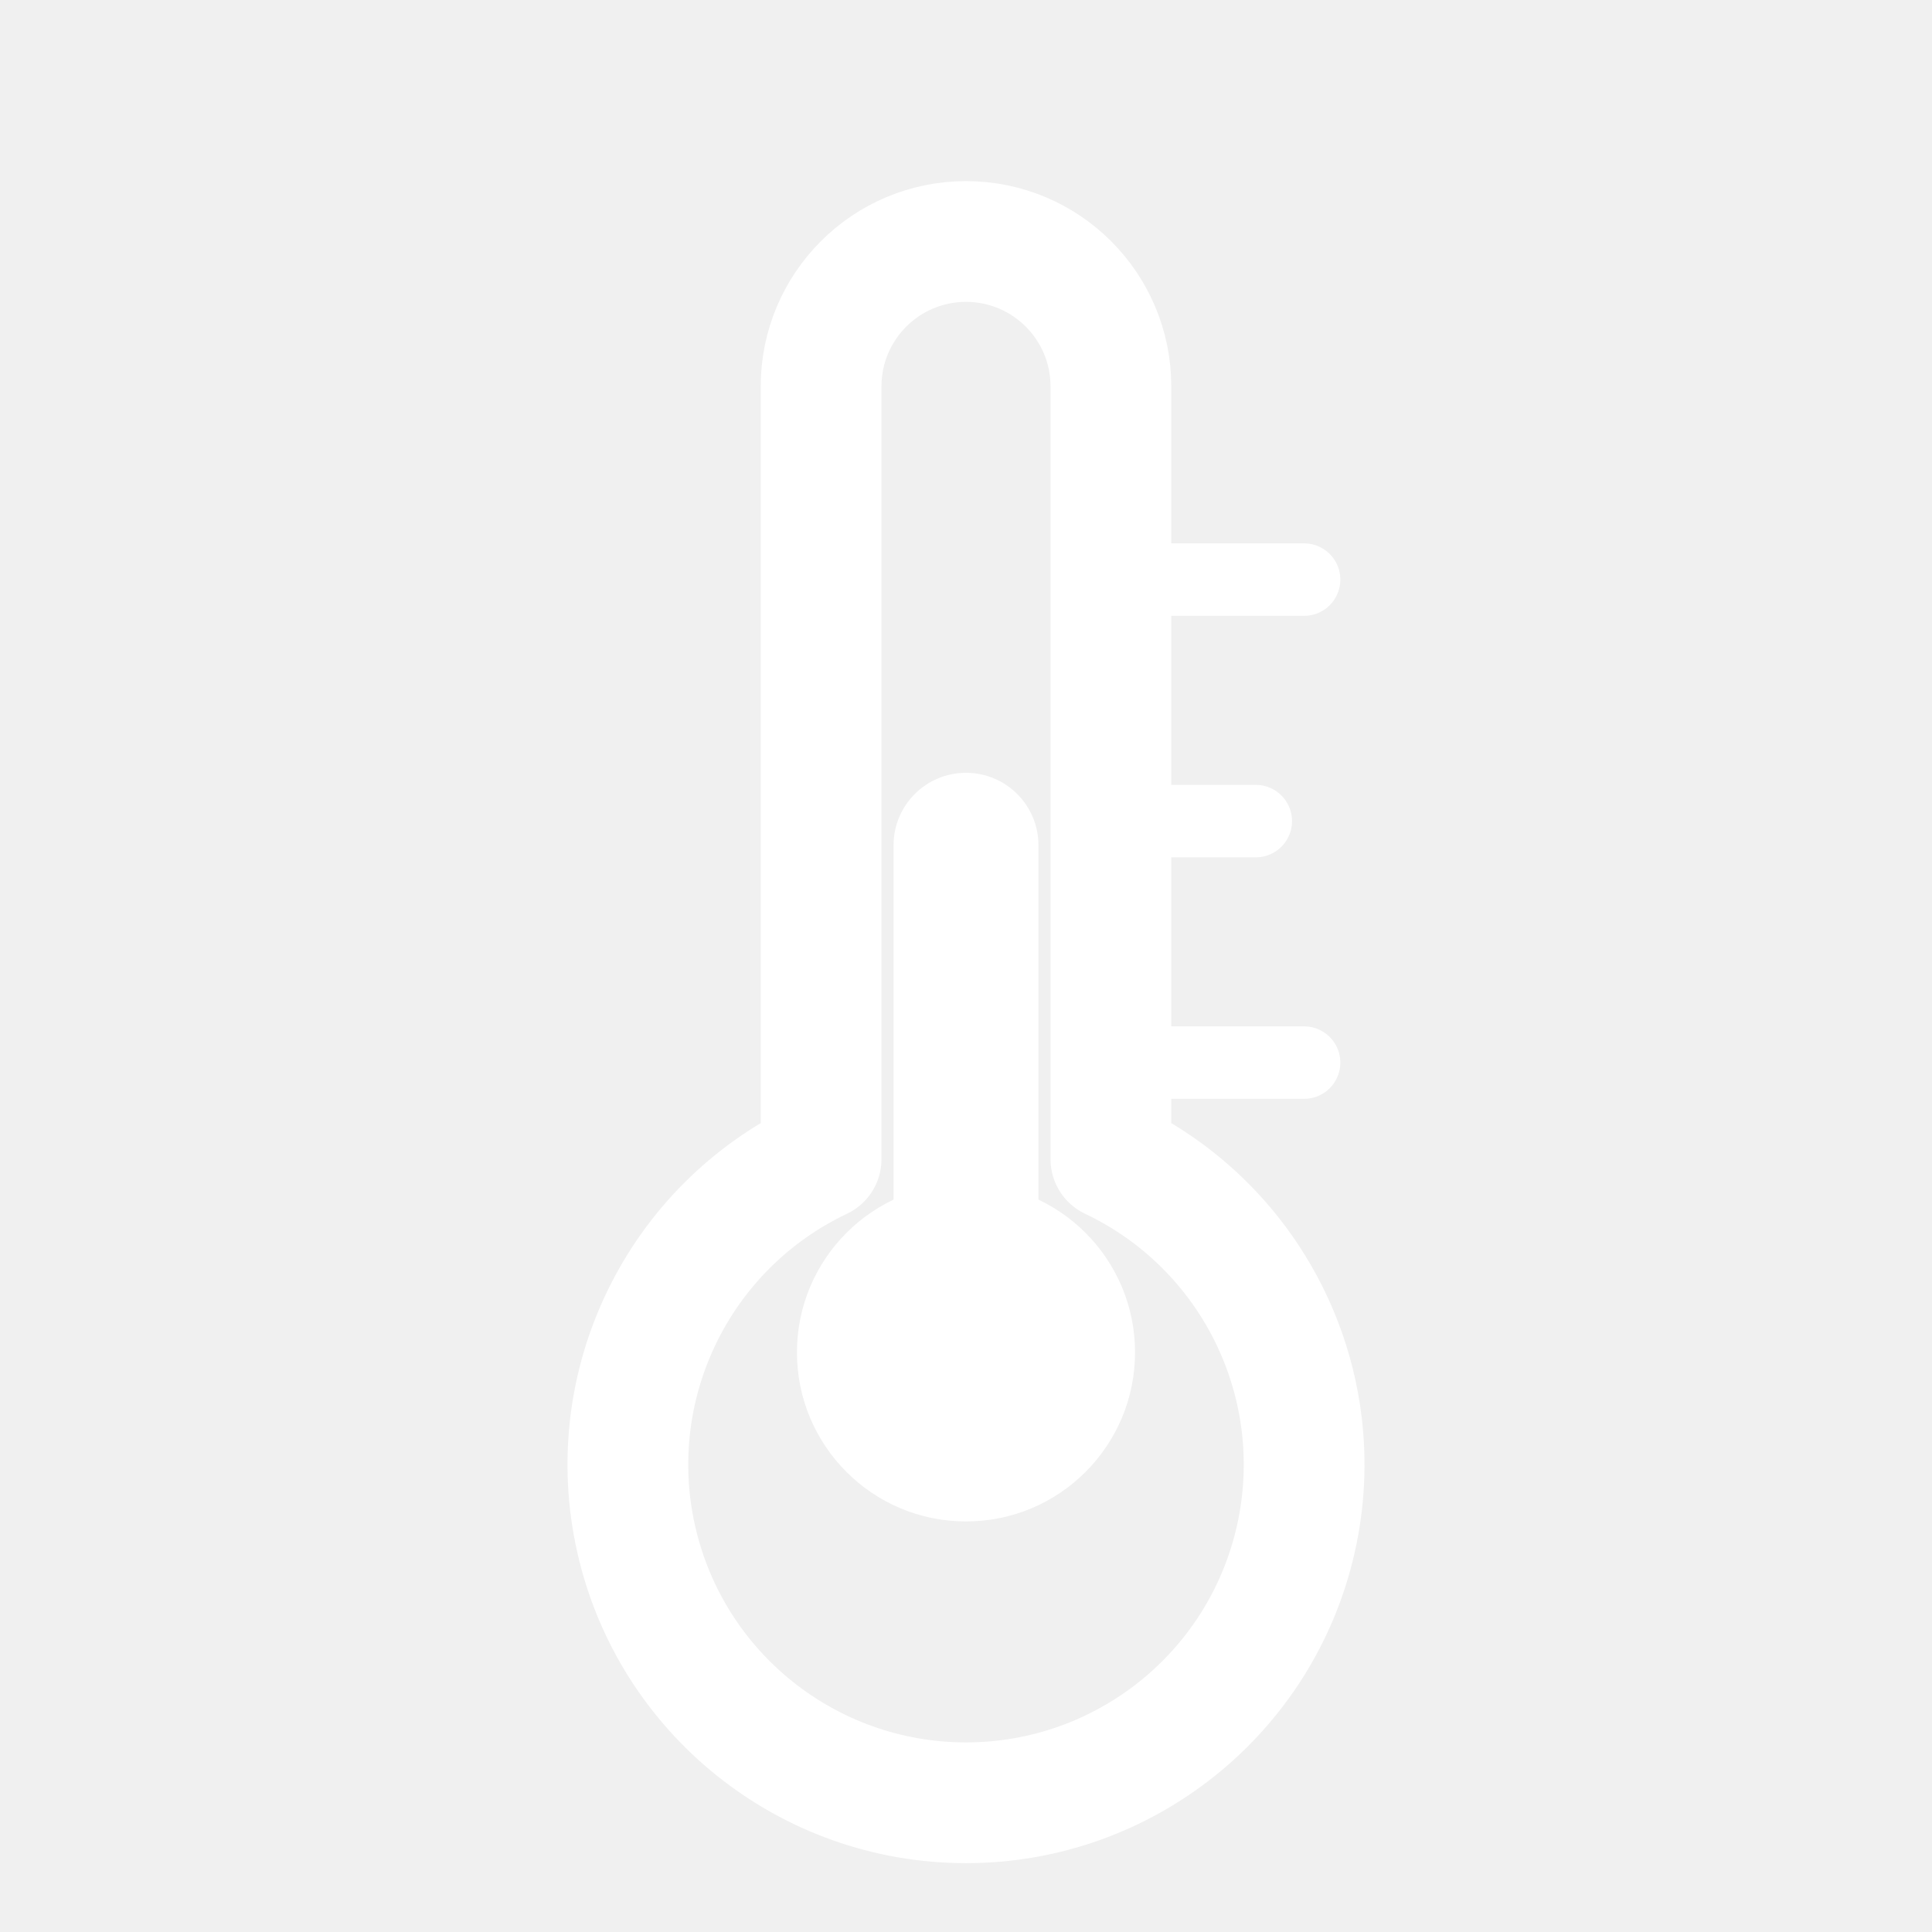
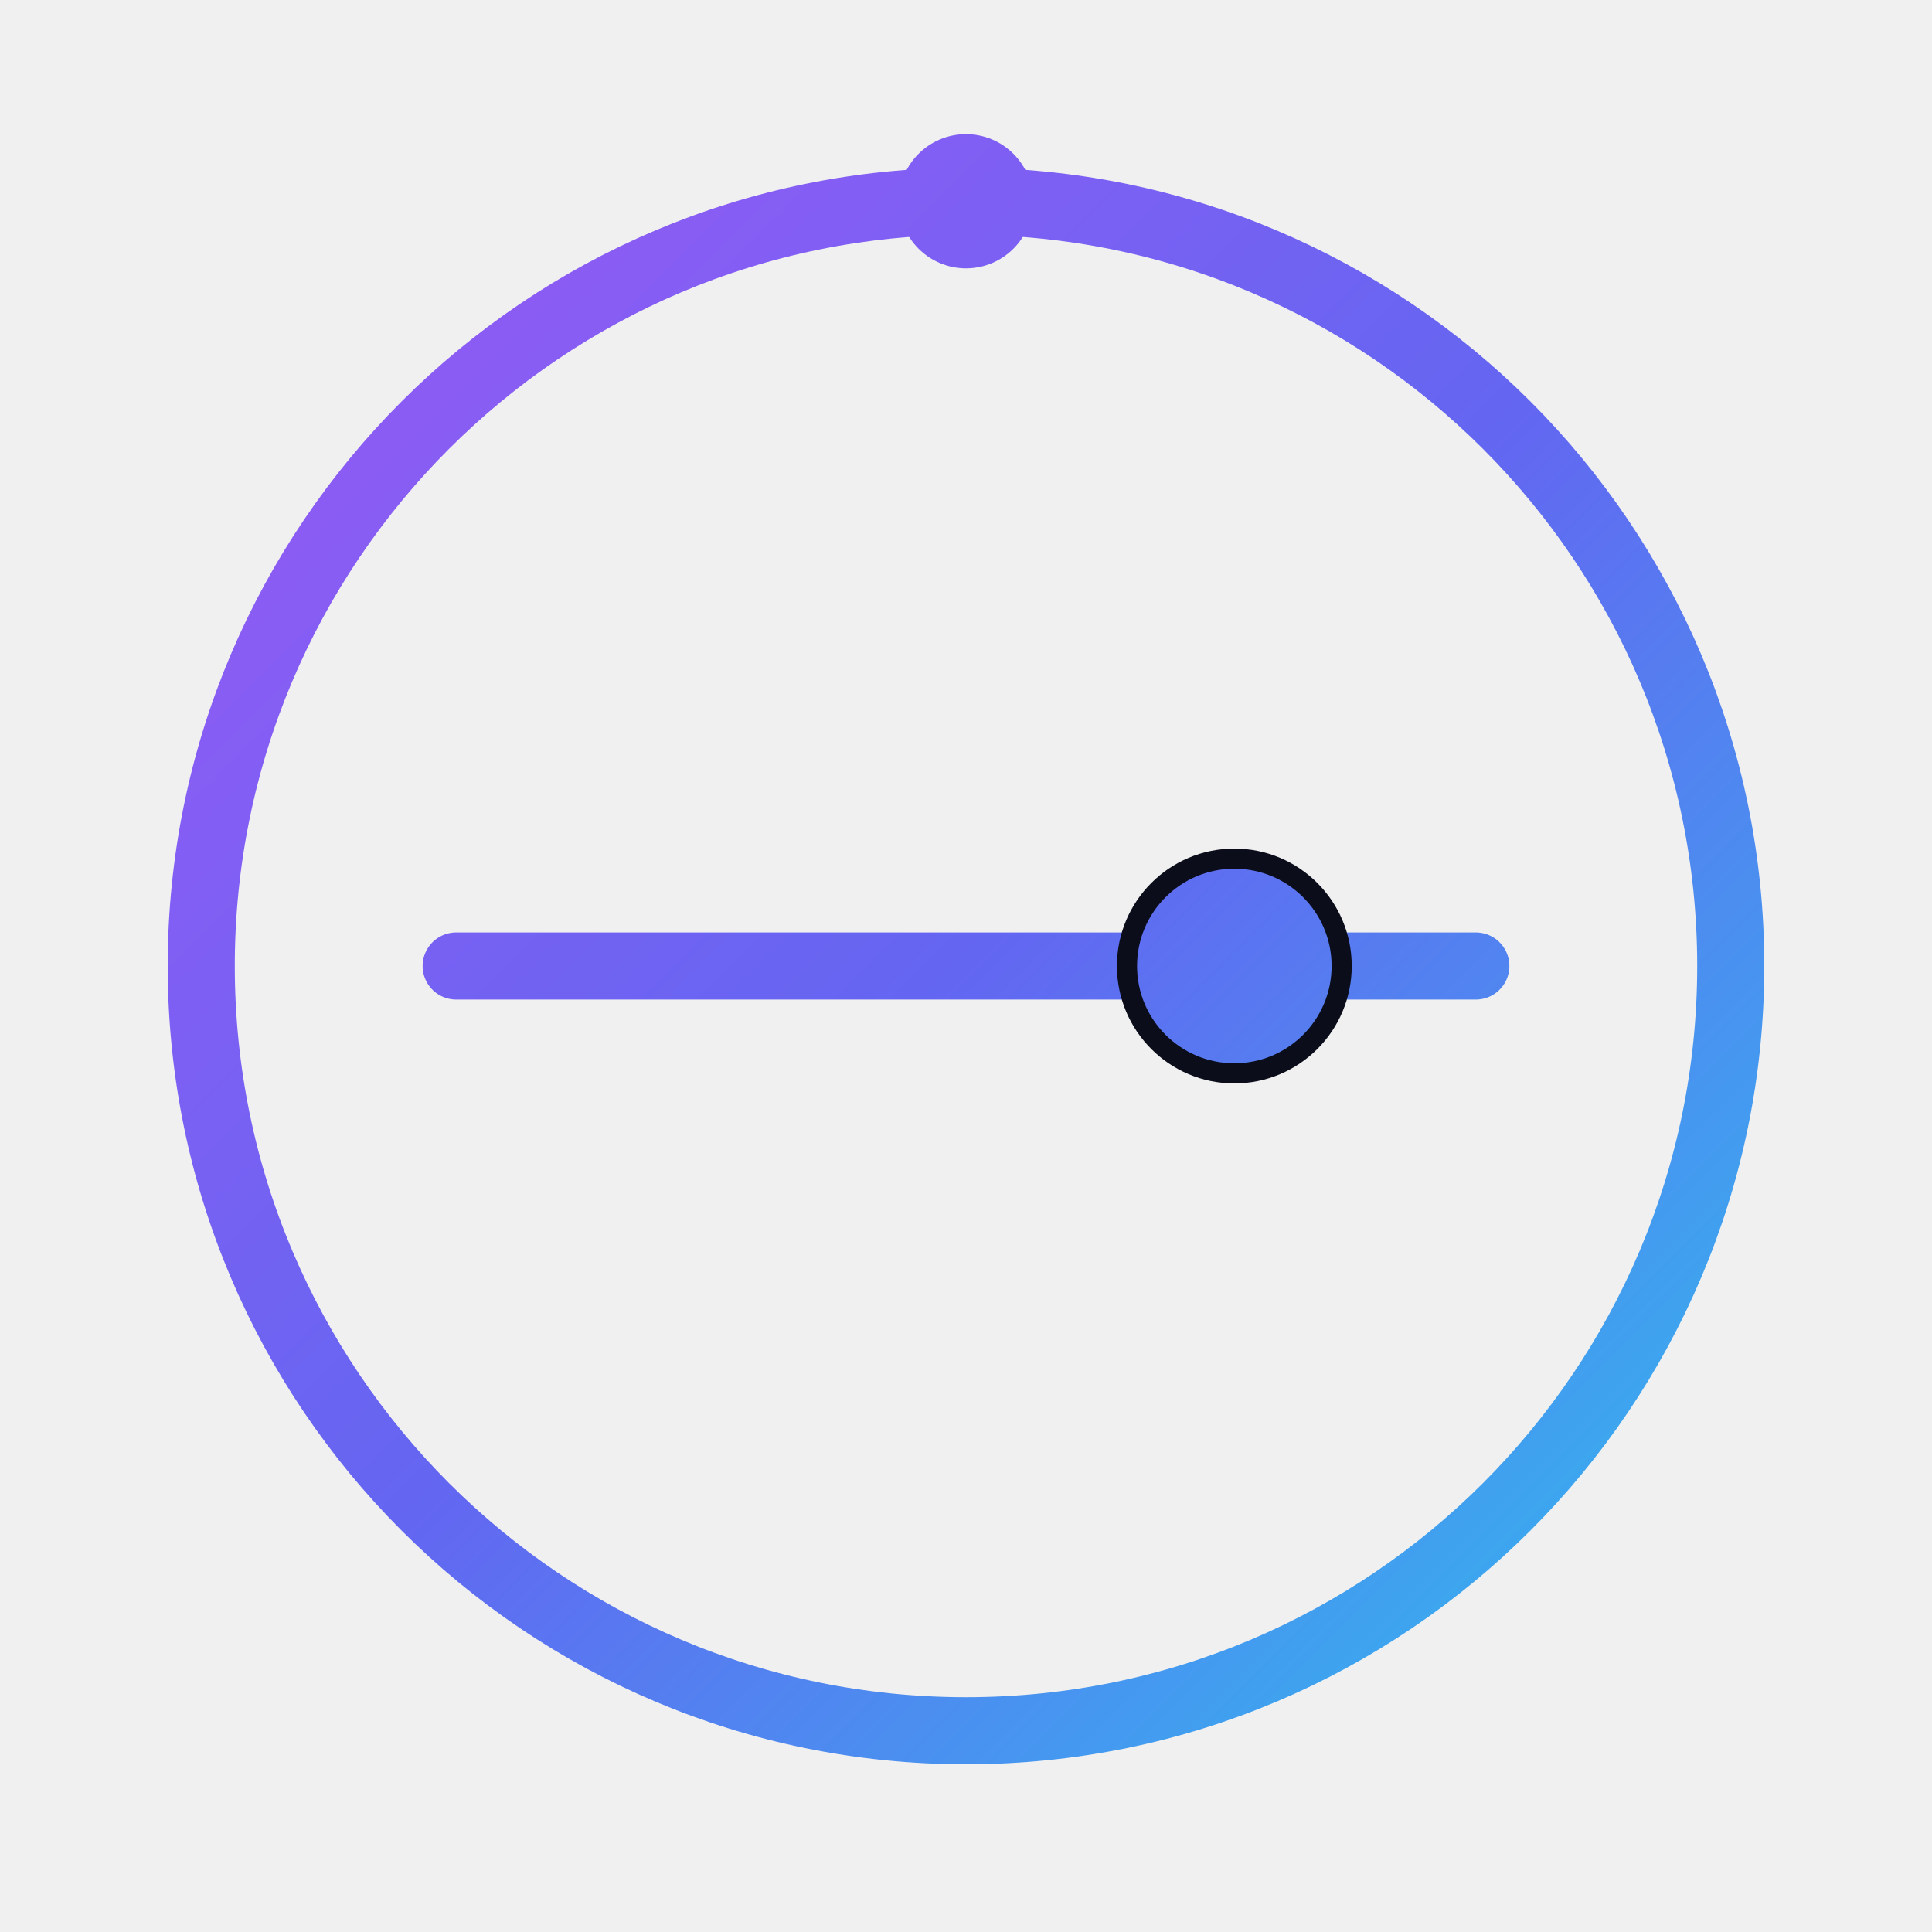
- <svg xmlns="http://www.w3.org/2000/svg" viewBox="0 0 40 40">
-   <path d="M17 8 A3 3 0 0 1 23 8 L23 24 A7 7 0 1 1 17 24Z" fill="none" stroke="#fff" stroke-width="2.5" stroke-linejoin="round" />
-   <circle cx="20" cy="28" r="3.5" fill="#fff" />
-   <rect x="18.5" y="16" width="3" height="12" rx="1.5" fill="#fff" />
-   <line x1="23" y1="12" x2="27" y2="12" stroke="#fff" stroke-width="1.5" stroke-linecap="round" />
-   <line x1="23" y1="17" x2="26" y2="17" stroke="#fff" stroke-width="1.5" stroke-linecap="round" />
-   <line x1="23" y1="22" x2="27" y2="22" stroke="#fff" stroke-width="1.5" stroke-linecap="round" />
+ <svg xmlns="http://www.w3.org/2000/svg" viewBox="0 0 288 288">
+   <defs>
+     <linearGradient id="g" x1="0" y1="0" x2="288" y2="288" gradientUnits="userSpaceOnUse">
+       <stop offset="0" stop-color="#A855F7" />
+       <stop offset=".5" stop-color="#6366F1" />
+       <stop offset="1" stop-color="#22D3EE" />
+     </linearGradient>
+     <filter id="glow" x="-50%" y="-50%" width="200%" height="200%">
+       <feGaussianBlur stdDeviation="6" result="b" />
+       <feMerge>
+         <feMergeNode in="b" />
+         <feMergeNode in="SourceGraphic" />
+       </feMerge>
+     </filter>
+   </defs>
+   <g fill="none" stroke="url(#g)" stroke-width="10" stroke-linecap="round" stroke-linejoin="round">
+     <circle cx="144" cy="144" r="114" />
+     <line x1="68" y1="144" x2="220" y2="144" />
+   </g>
+   <circle cx="184" cy="144" r="16" fill="url(#g)" />
+   <circle cx="184" cy="144" r="16" fill="none" stroke="#0B0E1A" stroke-width="3" />
+   <circle cx="144" cy="30" r="10" fill="url(#g)" />
</svg>
